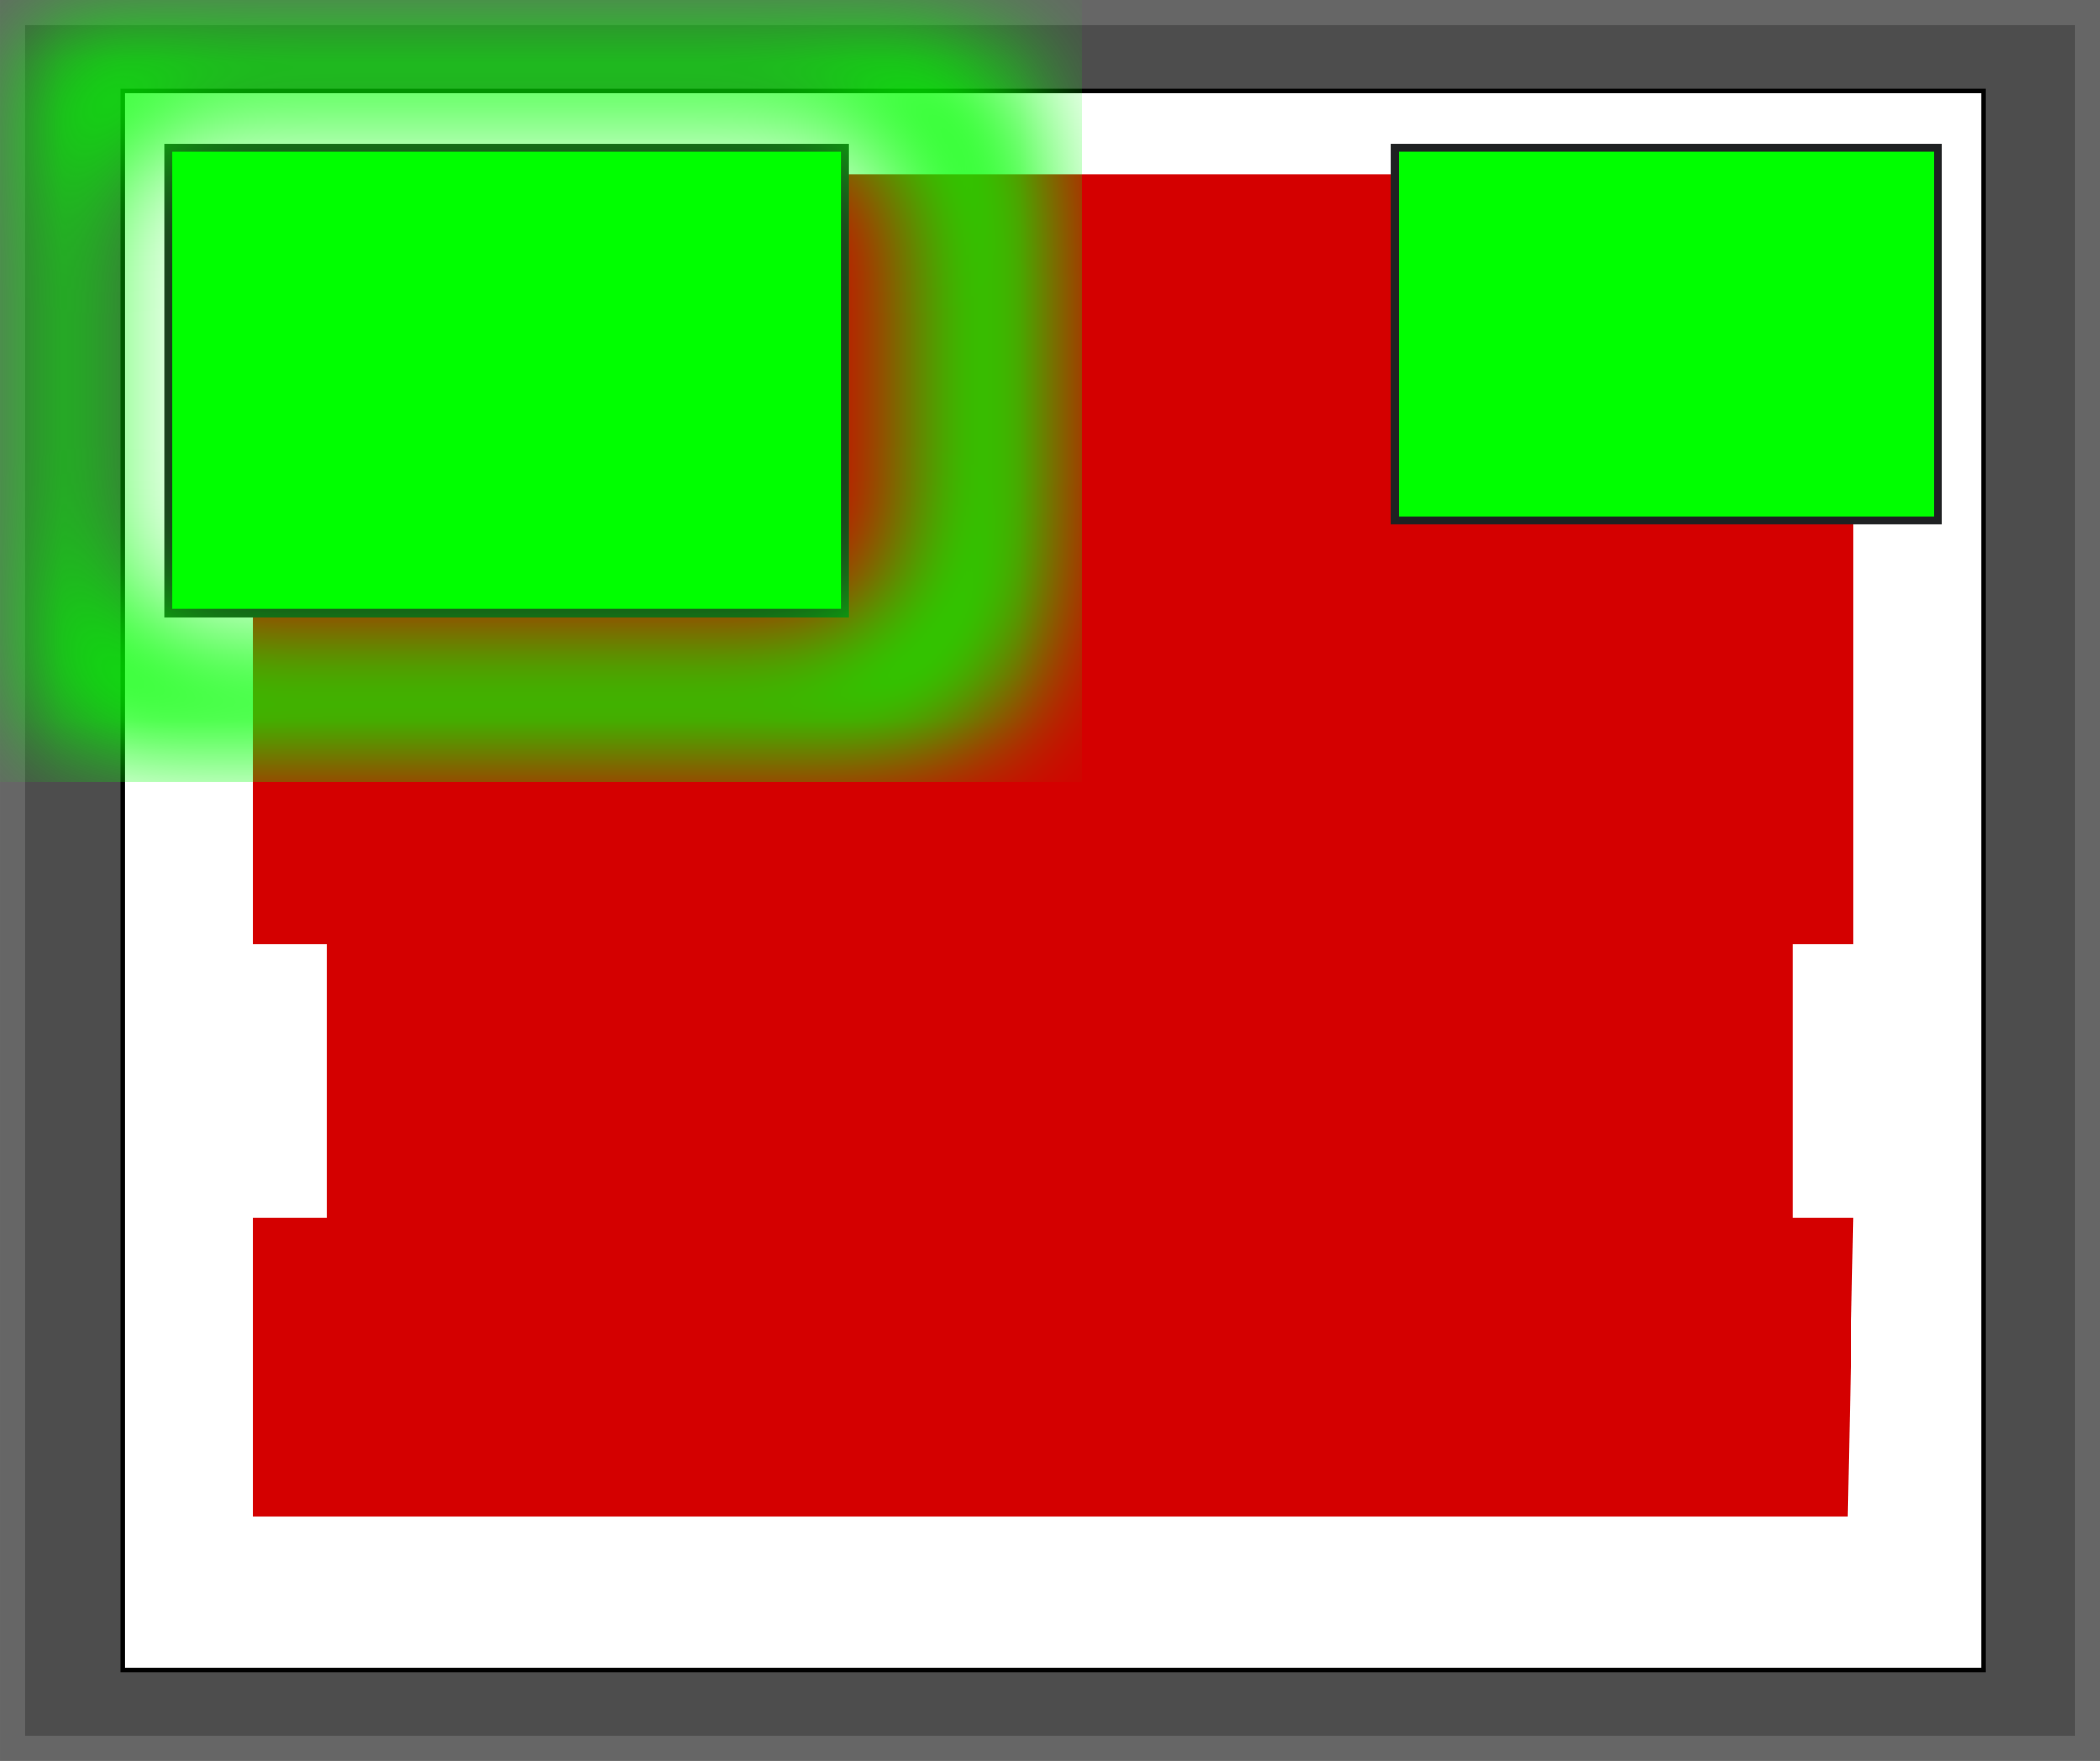
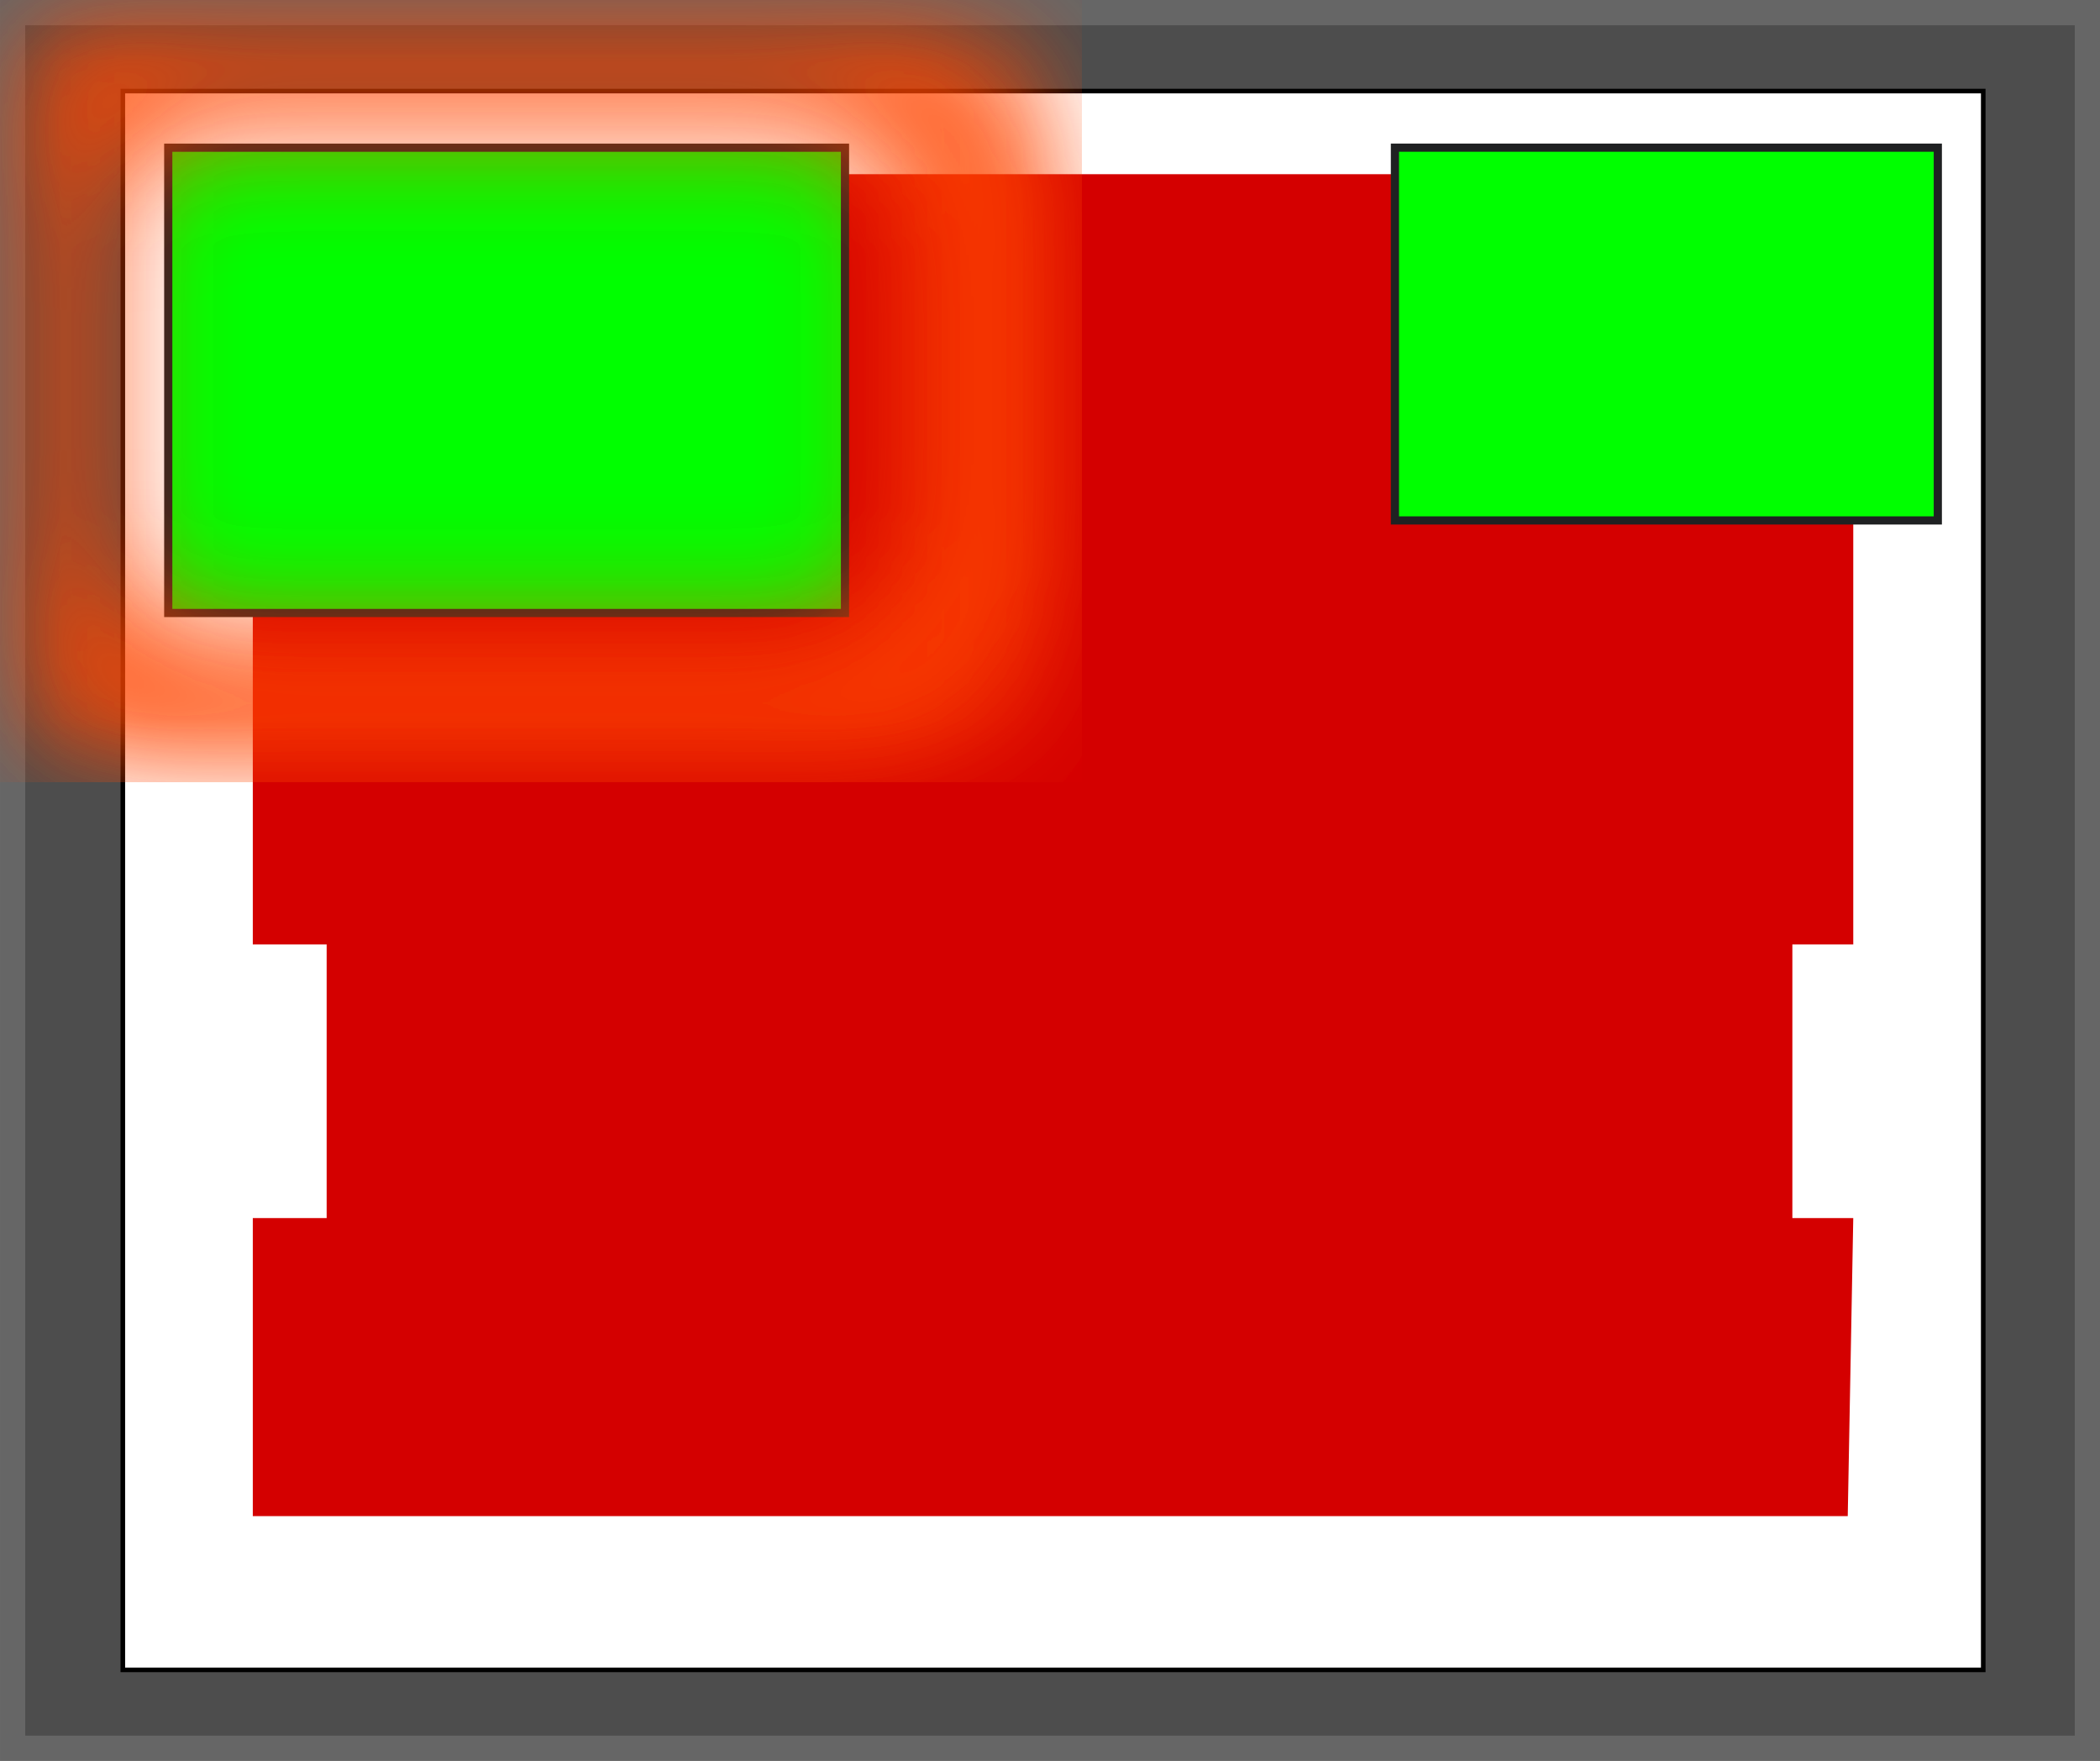
<svg xmlns="http://www.w3.org/2000/svg" width="70.037" height="58.717" id="svg2577" version="1.0">
  <defs id="defs2579">
    <filter id="filter3162">
      <feGaussianBlur stdDeviation="2.2" id="feGaussianBlur3164" in="SourceGraphic" />
    </filter>
  </defs>
  <g id="layer1" transform="translate(-522.3329,-670.3363)">
    <rect style="fill:#4d4d4d;fill-opacity:1;stroke:#666666;stroke-width:0.842;stroke-linecap:round;stroke-linejoin:miter;stroke-miterlimit:4;stroke-dasharray:none;stroke-dashoffset:0;stroke-opacity:1" id="rect2596" width="69.195" height="57.875" x="522.754" y="670.757" />
    <rect y="-726.017" x="-588.476" height="52.644" width="62.047" id="rect5544" style="fill:#ffffff;fill-opacity:1;stroke:#000000;stroke-width:0.153;stroke-miterlimit:4;stroke-dasharray:none;stroke-opacity:1" transform="scale(-1,-1)" />
    <path id="Link" d="M 569.03,687.289 L 569.03,676.145 L 546.14,676.145 L 546.14,687.289 L 530.764,687.289 L 530.764,701.829 L 533.227,701.829 L 533.227,710.953 L 530.764,710.953 L 530.764,720.889 L 583.957,720.889 L 584.141,710.953 L 582.11,710.953 L 582.11,701.829 L 584.141,701.829 L 584.141,687.289 L 569.03,687.289 z" style="fill:#D40000;fill-opacity:1;stroke:none;stroke-width:1;stroke-miterlimit:4;stroke-opacity:1" />
    <g id="g5550" transform="matrix(-1.950285,0,0,2.004385,1223.742,-20.05569)" />
    <g transform="matrix(-1.950285,0,0,2.004385,1185.435,-20.05569)" id="g5552" />
    <rect transform="scale(-1,-1)" y="-690.776" x="-550.514" height="15.515" width="22.57" id="Speed" style="fill:#00FF00;fill-opacity:1;stroke:#1f2122;stroke-width:0.273;stroke-miterlimit:4;stroke-dasharray:none;stroke-opacity:1" />
    <rect style="fill:#00FF00;fill-opacity:1;stroke:#1f2122;stroke-width:0.273;stroke-miterlimit:4;stroke-dasharray:none;stroke-opacity:1" id="AutoNeg" width="18.106" height="12.43" x="-586.961" y="-687.69" transform="scale(-1,-1)" />
-     <text xml:space="preserve" style="display:none;font-size:30px;font-style:italic;font-variant:normal;font-weight:bold;font-stretch:normal;text-align:start;text-anchor:start;fill:#ffffff;fill-opacity:1;stroke:none;stroke-width:1px;stroke-linecap:butt;stroke-linejoin:miter;stroke-opacity:1;font-family:Arial;-inkscape-font-specification:Sans" x="544.908" y="714.053" id="Arrow2">
-       <tspan id="tspan2687" x="544.908" y="714.053">↽</tspan>
+     <text xml:space="preserve" style="display:none;font-size:46.102px;font-style:italic;font-variant:normal;font-weight:bold;font-stretch:normal;text-align:start;text-anchor:start;fill:#ffffff;fill-opacity:1;stroke:none;stroke-width:1px;stroke-linecap:butt;stroke-linejoin:miter;stroke-opacity:1;font-family:Arial;-inkscape-font-specification:Sans" x="538.229" y="720.187" id="Arrow2">
+       <tspan id="tspan2687" x="538.229" y="720.187">↽</tspan>
    </text>
-     <text id="Arrow1" y="-691.197" x="-569.795" style="display:none;font-size:30px;font-style:italic;font-variant:normal;font-weight:bold;font-stretch:normal;text-align:start;text-anchor:start;fill:#ffffff;fill-opacity:1;stroke:none;stroke-width:1px;stroke-linecap:butt;stroke-linejoin:miter;stroke-opacity:1;font-family:Arial;-inkscape-font-specification:Sans" xml:space="preserve" transform="scale(-1,-1)">
-       <tspan y="-691.197" x="-569.795" id="tspan2691">↽</tspan>
+     <text id="Arrow1" y="-685.064" x="-576.475" style="display:none;font-size:46.102px;font-style:italic;font-variant:normal;font-weight:bold;font-stretch:normal;text-align:start;text-anchor:start;fill:#ffffff;fill-opacity:1;stroke:none;stroke-width:1px;stroke-linecap:butt;stroke-linejoin:miter;stroke-opacity:1;font-family:Arial;-inkscape-font-specification:Sans" xml:space="preserve" transform="scale(-1,-1)">
+       <tspan y="-685.064" x="-576.475" id="tspan2691">↽</tspan>
    </text>
-     <rect style="display:inline;opacity:1;fill:none;fill-opacity:1;stroke:#00ff00;stroke-width:4.842;stroke-linecap:round;stroke-linejoin:miter;stroke-miterlimit:4;stroke-dasharray:none;stroke-dashoffset:0;stroke-opacity:1;filter:url(#filter3162)" id="10G" width="31.964" height="22.321" x="523.247" y="671.857" ry="5.874" />
+     <rect style="display:inline;opacity:1;fill:none;fill-opacity:1;stroke:#ff4400;stroke-width:4.842;stroke-linecap:round;stroke-linejoin:miter;stroke-miterlimit:4;stroke-dasharray:none;stroke-dashoffset:0;stroke-opacity:1;filter:url(#filter3162)" id="10G" width="31.964" height="22.321" x="523.247" y="671.857" ry="5.874" />
  </g>
</svg>
